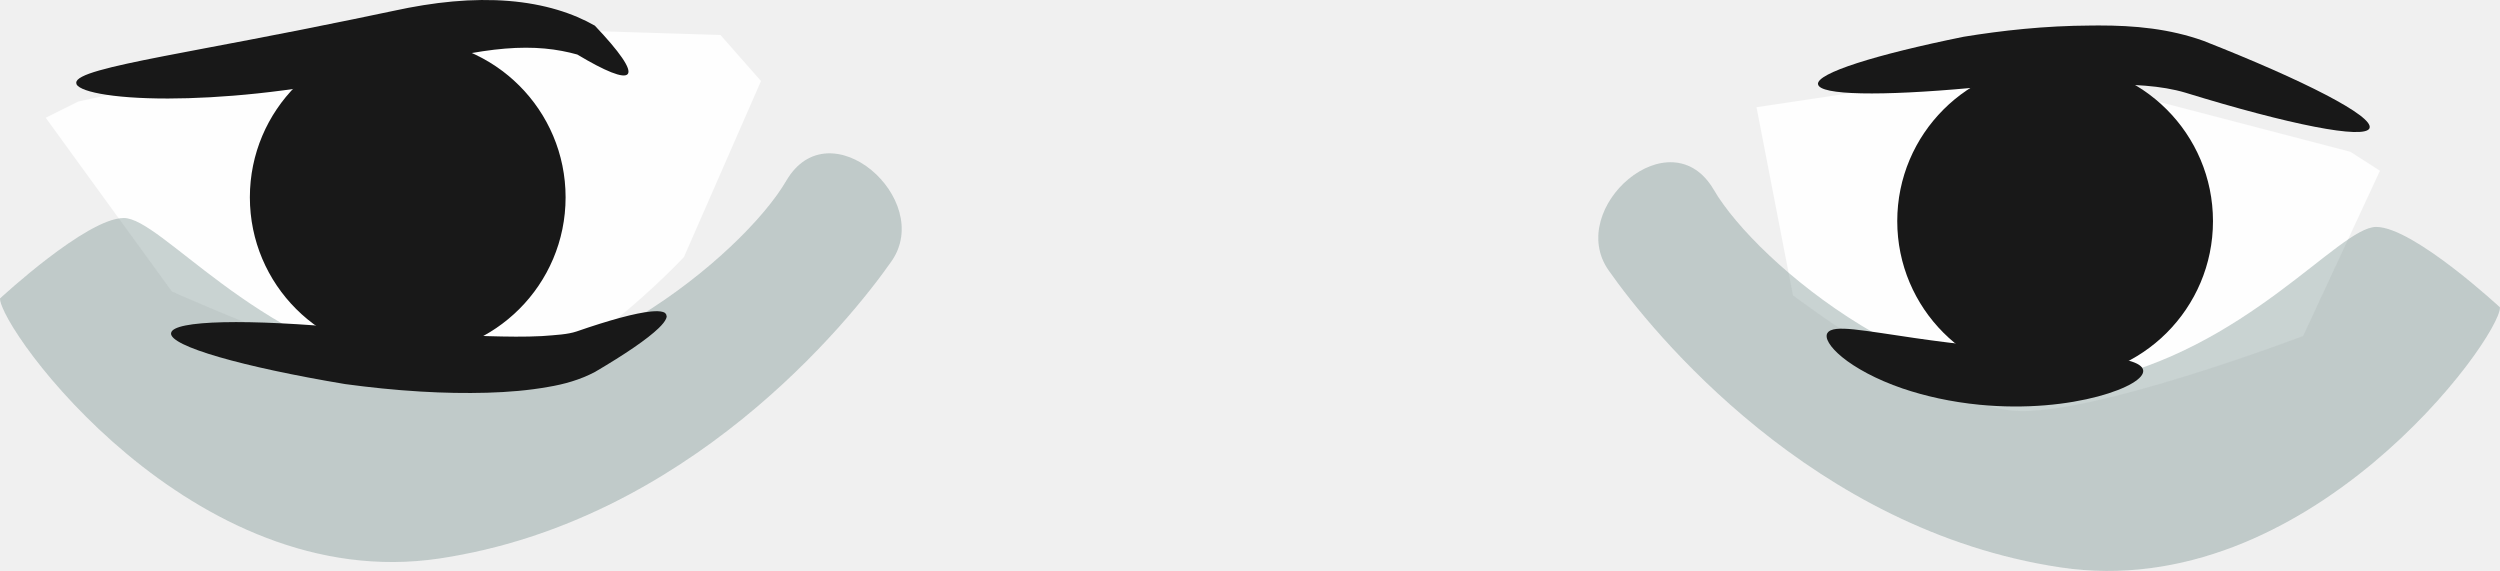
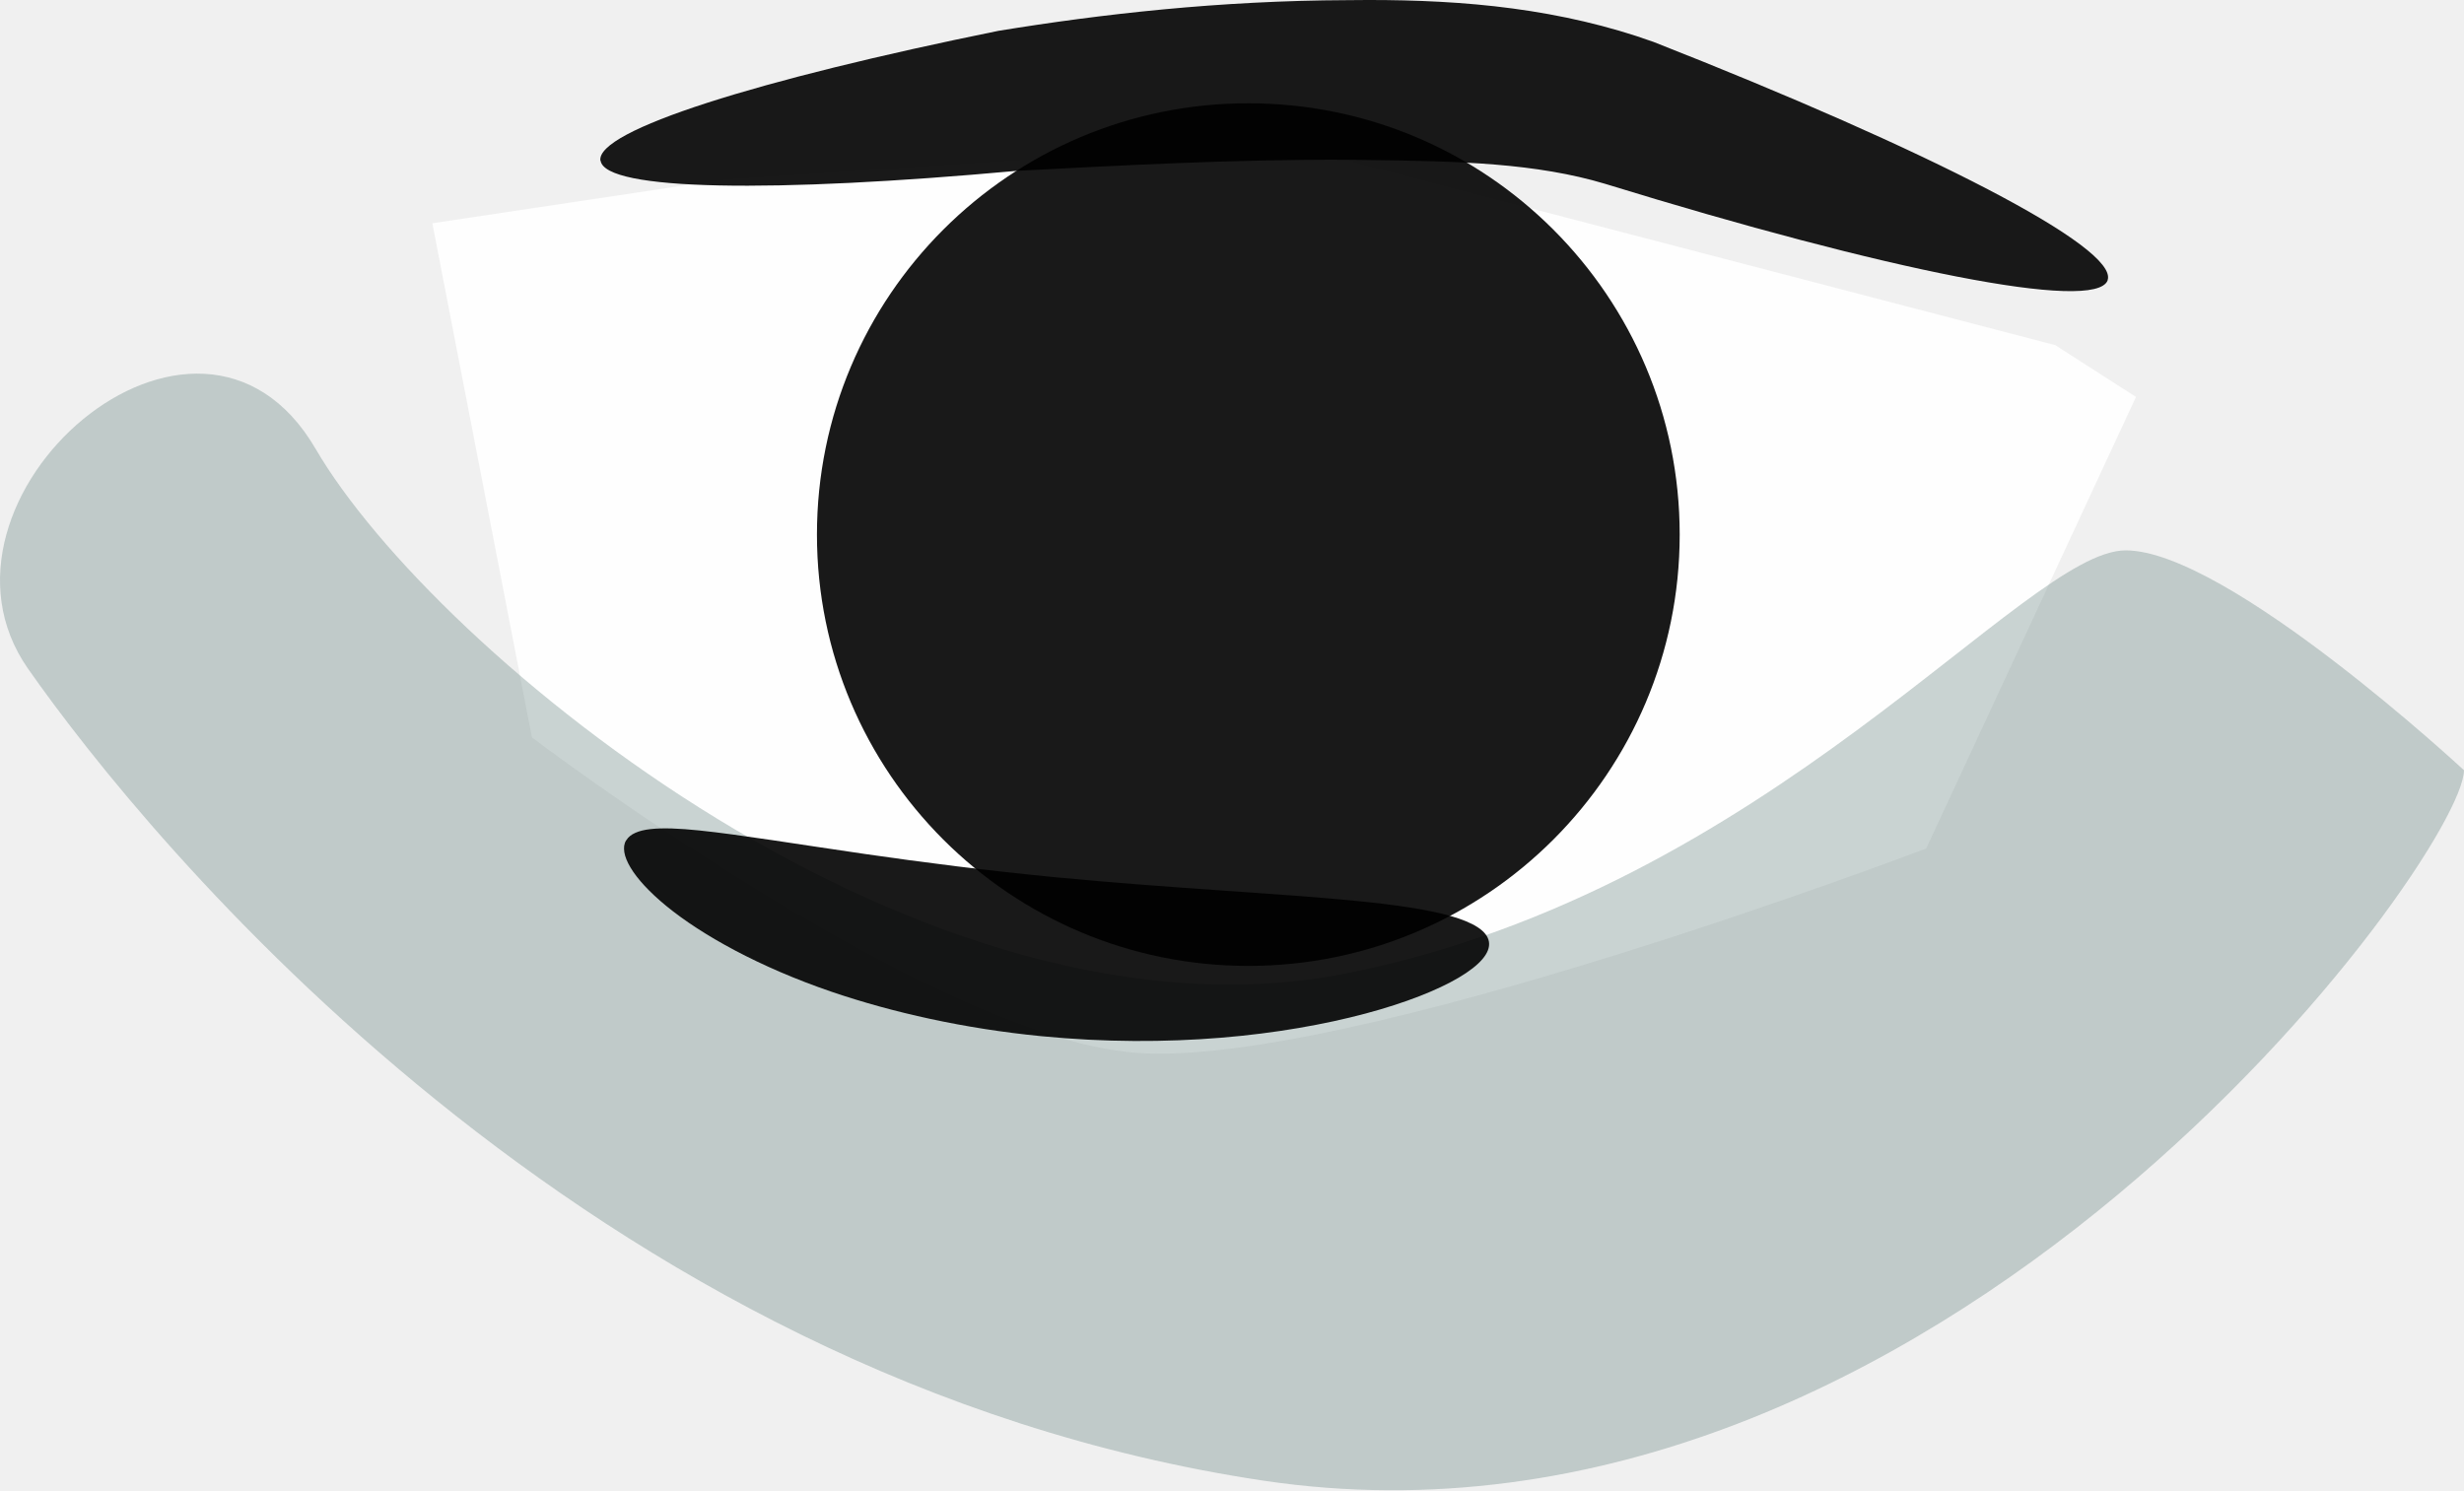
- <svg xmlns="http://www.w3.org/2000/svg" width="133.31" height="30.444" id="svg3644" version="1.1">
+ <svg xmlns="http://www.w3.org/2000/svg" width="48.084" height="29.086" id="svg3644" version="1.1">
  <defs id="defs3646" />
-   <g id="layer1" transform="translate(-472.7315,-311.7116)">
-     <g transform="translate(-85.21449,-1.986892)" style="opacity:0.9;display:inline" id="g3564">
-       <path id="path4859-9-1-4-6-1-5" d="m 562.119,319.111 18.411,-4.037 15.836,0.491 2.161,2.454 -4.109,9.386 c 0,0 -6.246,6.699 -10.762,6.987 -4.516,0.288 -16.548,-5.15 -16.548,-5.15 l -6.727,-9.266" style="fill:#ffffff;stroke:none;display:inline" />
-       <path id="path4859-2-0-7-5-1-8-0" d="m 683.28,321.793 -15.133,-3.948 -10.793,0.707 -5.745,0.862 1.944,10.036 c 0,0 7.667,5.816 11.761,6.153 4.094,0.337 15.448,-3.986 15.448,-3.986 l 4.094,-8.813" style="fill:#ffffff;stroke:none;display:inline" />
-       <path id="path4770-9" d="m 691.256,330.089 c 0,1.651 -10.234,15.846 -23.438,13.865 -13.205,-1.981 -21.788,-12.544 -24.098,-15.845 -2.311,-3.301 3.301,-8.253 5.612,-4.291 2.311,3.961 11.884,11.884 20.137,10.234 8.253,-1.651 13.205,-8.253 15.185,-8.253 1.981,0 6.602,4.291 6.602,4.291 z" style="fill:#64837e;fill-opacity:0.38;fill-rule:evenodd;stroke:none;display:inline" />
-       <path id="path4770" d="m 557.946,329.614 c 0,1.651 10.234,15.845 23.438,13.865 13.205,-1.981 21.788,-12.544 24.098,-15.845 2.311,-3.301 -3.301,-8.253 -5.612,-4.291 -2.311,3.961 -11.884,11.884 -20.137,10.234 -8.253,-1.651 -13.205,-8.253 -15.185,-8.253 -1.981,0 -6.602,4.291 -6.602,4.291 z" style="fill:#64837e;fill-opacity:0.38;fill-rule:evenodd;stroke:none;display:inline" />
-       <path id="path2991-7-6-78" d="m 588.106,324.221 c 0,4.649 -3.769,8.418 -8.418,8.418 -4.649,0 -8.418,-3.769 -8.418,-8.418 0,-4.649 3.769,-8.418 8.418,-8.418 4.649,0 8.418,3.769 8.418,8.418 z" style="fill:#000000;fill-opacity:1;stroke:none;display:inline" />
-       <path id="path2991-9-3-7-9" d="m 675.951,325.491 c 0,4.649 -3.769,8.418 -8.418,8.418 -4.649,0 -8.418,-3.769 -8.418,-8.418 0,-4.649 3.769,-8.418 8.418,-8.418 4.649,0 8.418,3.769 8.418,8.418 z" style="fill:#000000;fill-opacity:1;stroke:none;display:inline" />
-       <path id="path4742" d="m 654.888,318.194 c -0.087,-0.591 3.062,-1.579 7.767,-2.535 2.002,-0.327 4.315,-0.59 6.81,-0.599 0.13,-0.002 0.262,-0.003 0.395,-0.003 0.937,-0.001 1.892,0.04 2.832,0.166 0.94,0.126 1.866,0.336 2.744,0.651 5.381,2.114 9.079,4.015 8.865,4.65 0,0 0,0 0,0 0,0.003 0,0.003 0,0.003 0,0 0,0 0,0.003 0,0 0,0 0,0 -0.243,0.626 -4.317,-0.194 -9.809,-1.886 -0.652,-0.196 -1.369,-0.311 -2.147,-0.375 -0.778,-0.064 -1.617,-0.078 -2.501,-0.089 -0.125,-0.002 -0.251,-0.003 -0.376,-0.005 -2.301,-0.009 -4.498,0.116 -6.461,0.217 -4.739,0.433 -8.028,0.392 -8.115,-0.199 z" style="fill:#000000;fill-rule:evenodd;stroke:none;display:inline" />
-       <path id="path4746" d="m 591.42,317.647 c -0.213,0.261 -1.226,-0.163 -2.69,-1.041 -0.516,-0.144 -1.094,-0.26 -1.735,-0.319 -0.641,-0.059 -1.345,-0.06 -2.112,0.003 -0.767,0.063 -1.596,0.191 -2.478,0.367 -0.882,0.175 -1.816,0.397 -2.781,0.626 -0.719,0.175 -1.458,0.341 -2.213,0.497 -2.003,0.412 -3.936,0.709 -5.715,0.898 -1.778,0.189 -3.402,0.272 -4.787,0.274 0,0 0,0 0,0 -1.523,0.002 -2.764,-0.096 -3.613,-0.254 0,0 0,0 0,0 -0.415,-0.077 -0.738,-0.168 -0.957,-0.268 0,0 0,0 0,0 -0.108,-0.049 -0.191,-0.101 -0.247,-0.154 0,0 0,0 0,0 0,0 0,0 0,0 -0.028,-0.026 -0.049,-0.053 -0.063,-0.08 0,0 0,0 0,0 -0.014,-0.08 -0.021,-0.083 -0.021,-0.083 0,0 0,0 0,0 0,0 0,0 0,0 0,0 0,0 0,0 0,0 0,0 0,0 0,0 0,0 0,0 0,0 0,0 0,0 0,0 0,0 0,0 0,0 0,0 0,0 0,0 0,0 0,0 0,0 0,0 0,0 0,0 0,0 0,0 0,0 0,0 0,0 0,0 0,0 0,0 0,0 0,0 0,0 0,0 0,0 0,0 0,0 0,0 0,0 0,0 0,0 0,0 0,0 0,0 0,0 0,0 0,0 0,0 0,0 0,0 0,0 0,0 0,0 0,0 0,0 0,0 0,0 0,0 0,0 0,0 0,0 0,0 0,0 0,-9e-5 0.007,-0.003 0.021,-0.083 0,0 0,0 0,0 0.014,-0.027 0.034,-0.054 0.06,-0.081 0,0 0,0 0,0 0,0 0,0 0,0 0.053,-0.054 0.132,-0.108 0.236,-0.162 0,0 0,0 0,0 0.209,-0.109 0.517,-0.219 0.915,-0.332 0,0 0,0 0,0 0.813,-0.232 1.994,-0.481 3.451,-0.765 0,0 0,0 0,0 1.326,-0.259 2.877,-0.546 4.582,-0.873 1.705,-0.326 3.564,-0.691 5.509,-1.092 0.733,-0.151 1.454,-0.302 2.158,-0.45 1.047,-0.228 2.112,-0.405 3.148,-0.498 1.037,-0.094 2.044,-0.104 2.983,-0.028 0.939,0.076 1.808,0.239 2.581,0.469 0.772,0.229 1.448,0.525 2.011,0.847 1.332,1.4 1.969,2.321 1.757,2.582 z" style="fill:#000000;fill-rule:evenodd;stroke:none;display:inline" />
-       <path id="path4762" d="m 567.069,331.458 c 0.091,-0.695 4.143,-0.762 9.624,-0.242 0,0 0,0 0,0 1.24,0.077 2.549,0.17 3.895,0.25 1.157,0.069 2.273,0.123 3.334,0.156 1.057,0.031 2.031,0.045 2.919,-0.002 0,0 0,0 0,0 0.764,-0.057 1.378,-0.088 1.849,-0.246 0,0 0,0 0,0 1.756,-0.609 3.143,-0.986 3.967,-1.065 0,0 0,0 0,0 0.28,-0.027 0.495,-0.02 0.637,0.024 0,0 0,0 0,0 0.051,0.016 0.093,0.036 0.125,0.062 0,0 0,0 0,0 0,0 0,0 0,0 0.035,0.059 0.045,0.068 0.051,0.072 0.004,0.003 0.006,0.003 0.007,0.002 0,-2.7e-4 0,-1.2e-4 0,-1.2e-4 0,0 0,-2.6e-4 0,2.9e-4 0,6.6e-4 -0.003,10e-4 -0.003,0.007 0,0.008 -1.9e-4,0.021 0.022,0.086 0,0 0,0 0,0 0,0 0,0 0,0 0,0.041 -0.013,0.086 -0.034,0.136 0,0 0,0 0,0 -0.059,0.137 -0.193,0.305 -0.395,0.5 0,0 0,0 0,0 -0.595,0.575 -1.782,1.387 -3.385,2.328 0,0 0,0 0,0 -0.789,0.424 -1.681,0.67 -2.515,0.806 0,0 0,0 0,0 -1.025,0.184 -2.124,0.276 -3.246,0.308 -1.136,0.032 -2.326,0.011 -3.542,-0.062 -1.415,-0.084 -2.767,-0.228 -4.028,-0.399 0,0 0,0 0,0 -5.464,-0.913 -9.375,-2.024 -9.284,-2.719 z" style="fill:#000000;fill-rule:evenodd;stroke:none;display:inline" />
-       <path id="path4766" d="m 655.393,331.458 c 0.01,-0.016 0.021,-0.032 0.033,-0.046 0.012,-0.014 0.026,-0.026 0.04,-0.038 0,0 0,0 0,0 0.03,-0.024 0.064,-0.045 0.104,-0.062 0,0 0,0 0,0 0,0 0,0 0,0 0.08,-0.036 0.178,-0.06 0.297,-0.073 0,0 0,0 0,0 0,0 0,0 0,0 0.241,-0.027 0.558,-0.014 0.947,0.026 0,0 0,0 0,0 0.812,0.084 1.919,0.269 3.247,0.461 0,0 0,0 0,0 1.118,0.162 2.378,0.324 3.726,0.454 2.238,0.216 4.303,0.308 5.837,0.459 0.767,0.075 1.401,0.167 1.852,0.295 0.451,0.128 0.719,0.293 0.752,0.506 0.032,0.213 -0.176,0.453 -0.59,0.698 -0.414,0.244 -1.035,0.492 -1.823,0.702 -0.788,0.21 -1.745,0.383 -2.819,0.471 -1.074,0.088 -2.266,0.091 -3.51,-0.031 -1.498,-0.147 -2.896,-0.461 -4.086,-0.866 0,0 0,0 0,0 -1.411,-0.482 -2.534,-1.108 -3.224,-1.673 0,0 0,0 0,0 -0.331,-0.271 -0.569,-0.531 -0.701,-0.753 0,0 0,0 0,0 0,0 0,0 0,0 -0.065,-0.109 -0.106,-0.21 -0.12,-0.299 0,0 0,0 0,0 0,0 0,0 0,0 -0.007,-0.044 -0.007,-0.085 -0.003,-0.123 0,0 0,0 0,0 0.003,-0.019 0.007,-0.037 0.013,-0.054 0.006,-0.018 0.014,-0.035 0.024,-0.052 z" style="fill:#000000;fill-rule:evenodd;stroke:none;display:inline" />
+   <g id="layer1" transform="translate(-557.9575,-313.0701)">
+     <g id="g3003">
+       <path id="path4859-2-0-7-5-1-8-0" d="m 598.065,319.806 -15.133,-3.948 -10.793,0.707 -5.745,0.862 1.944,10.036 c 0,0 7.667,5.816 11.761,6.153 4.094,0.337 15.448,-3.986 15.448,-3.986 l 4.094,-8.813" style="opacity:0.9;fill:#ffffff;stroke:none;display:inline" />
+       <path id="path4770-9" d="m 606.041,328.102 c 0,1.651 -10.234,15.846 -23.438,13.865 -13.205,-1.981 -21.788,-12.544 -24.098,-15.845 -2.311,-3.301 3.301,-8.253 5.612,-4.291 2.311,3.961 11.884,11.884 20.137,10.234 8.253,-1.651 13.205,-8.253 15.185,-8.253 1.981,0 6.602,4.291 6.602,4.291 z" style="opacity:0.9;fill:#64837e;fill-opacity:0.38;fill-rule:evenodd;stroke:none;display:inline" />
+       <path id="path2991-9-3-7-9" d="m 590.736,323.504 c 0,4.649 -3.769,8.418 -8.418,8.418 -4.649,0 -8.418,-3.769 -8.418,-8.418 0,-4.649 3.769,-8.418 8.418,-8.418 4.649,0 8.418,3.769 8.418,8.418 z" style="opacity:0.9;fill:#000000;fill-opacity:1;stroke:none;display:inline" />
+       <path id="path4742" d="m 569.674,316.207 c -0.087,-0.591 3.062,-1.579 7.767,-2.535 2.002,-0.327 4.315,-0.59 6.81,-0.599 0.13,-0.002 0.262,-0.003 0.395,-0.003 0.937,-10e-4 1.892,0.04 2.832,0.166 0.94,0.126 1.866,0.336 2.744,0.651 5.381,2.114 9.079,4.015 8.865,4.65 0,0 0,0 0,0 0,0.003 0,0.003 0,0.003 0,0 0,0 0,0.003 0,0 0,0 0,0 -0.243,0.626 -4.317,-0.194 -9.809,-1.886 -0.652,-0.196 -1.369,-0.311 -2.147,-0.375 -0.778,-0.064 -1.617,-0.078 -2.501,-0.089 -0.125,-0.002 -0.251,-0.003 -0.376,-0.005 -2.301,-0.009 -4.498,0.116 -6.461,0.217 -4.739,0.433 -8.028,0.392 -8.115,-0.199 z" style="opacity:0.9;fill:#000000;fill-rule:evenodd;stroke:none;display:inline" />
+       <path id="path4766" d="m 570.179,329.471 c 0.01,-0.016 0.021,-0.032 0.033,-0.046 0.012,-0.014 0.026,-0.026 0.04,-0.038 0,0 0,0 0,0 0.03,-0.024 0.064,-0.045 0.104,-0.062 0,0 0,0 0,0 0,0 0,0 0,0 0.08,-0.036 0.178,-0.06 0.297,-0.073 0,0 0,0 0,0 0,0 0,0 0,0 0.241,-0.027 0.558,-0.014 0.947,0.026 0,0 0,0 0,0 0.812,0.084 1.919,0.269 3.247,0.461 0,0 0,0 0,0 1.118,0.162 2.378,0.324 3.726,0.454 2.238,0.216 4.303,0.308 5.837,0.459 0.767,0.075 1.401,0.167 1.852,0.295 0.451,0.128 0.719,0.293 0.752,0.506 0.032,0.213 -0.176,0.453 -0.59,0.698 -0.414,0.244 -1.035,0.492 -1.823,0.702 -0.788,0.21 -1.745,0.383 -2.819,0.471 -1.074,0.088 -2.266,0.091 -3.51,-0.031 -1.498,-0.147 -2.896,-0.461 -4.086,-0.866 0,0 0,0 0,0 -1.411,-0.482 -2.534,-1.108 -3.224,-1.673 0,0 0,0 0,0 -0.331,-0.271 -0.569,-0.531 -0.701,-0.753 0,0 0,0 0,0 0,0 0,0 0,0 -0.065,-0.109 -0.106,-0.21 -0.12,-0.299 0,0 0,0 0,0 0,0 0,0 0,0 -0.007,-0.044 -0.007,-0.085 -0.003,-0.123 0,0 0,0 0,0 0.003,-0.019 0.007,-0.037 0.013,-0.054 0.006,-0.018 0.014,-0.035 0.024,-0.052 z" style="opacity:0.9;fill:#000000;fill-rule:evenodd;stroke:none;display:inline" />
    </g>
  </g>
</svg>
